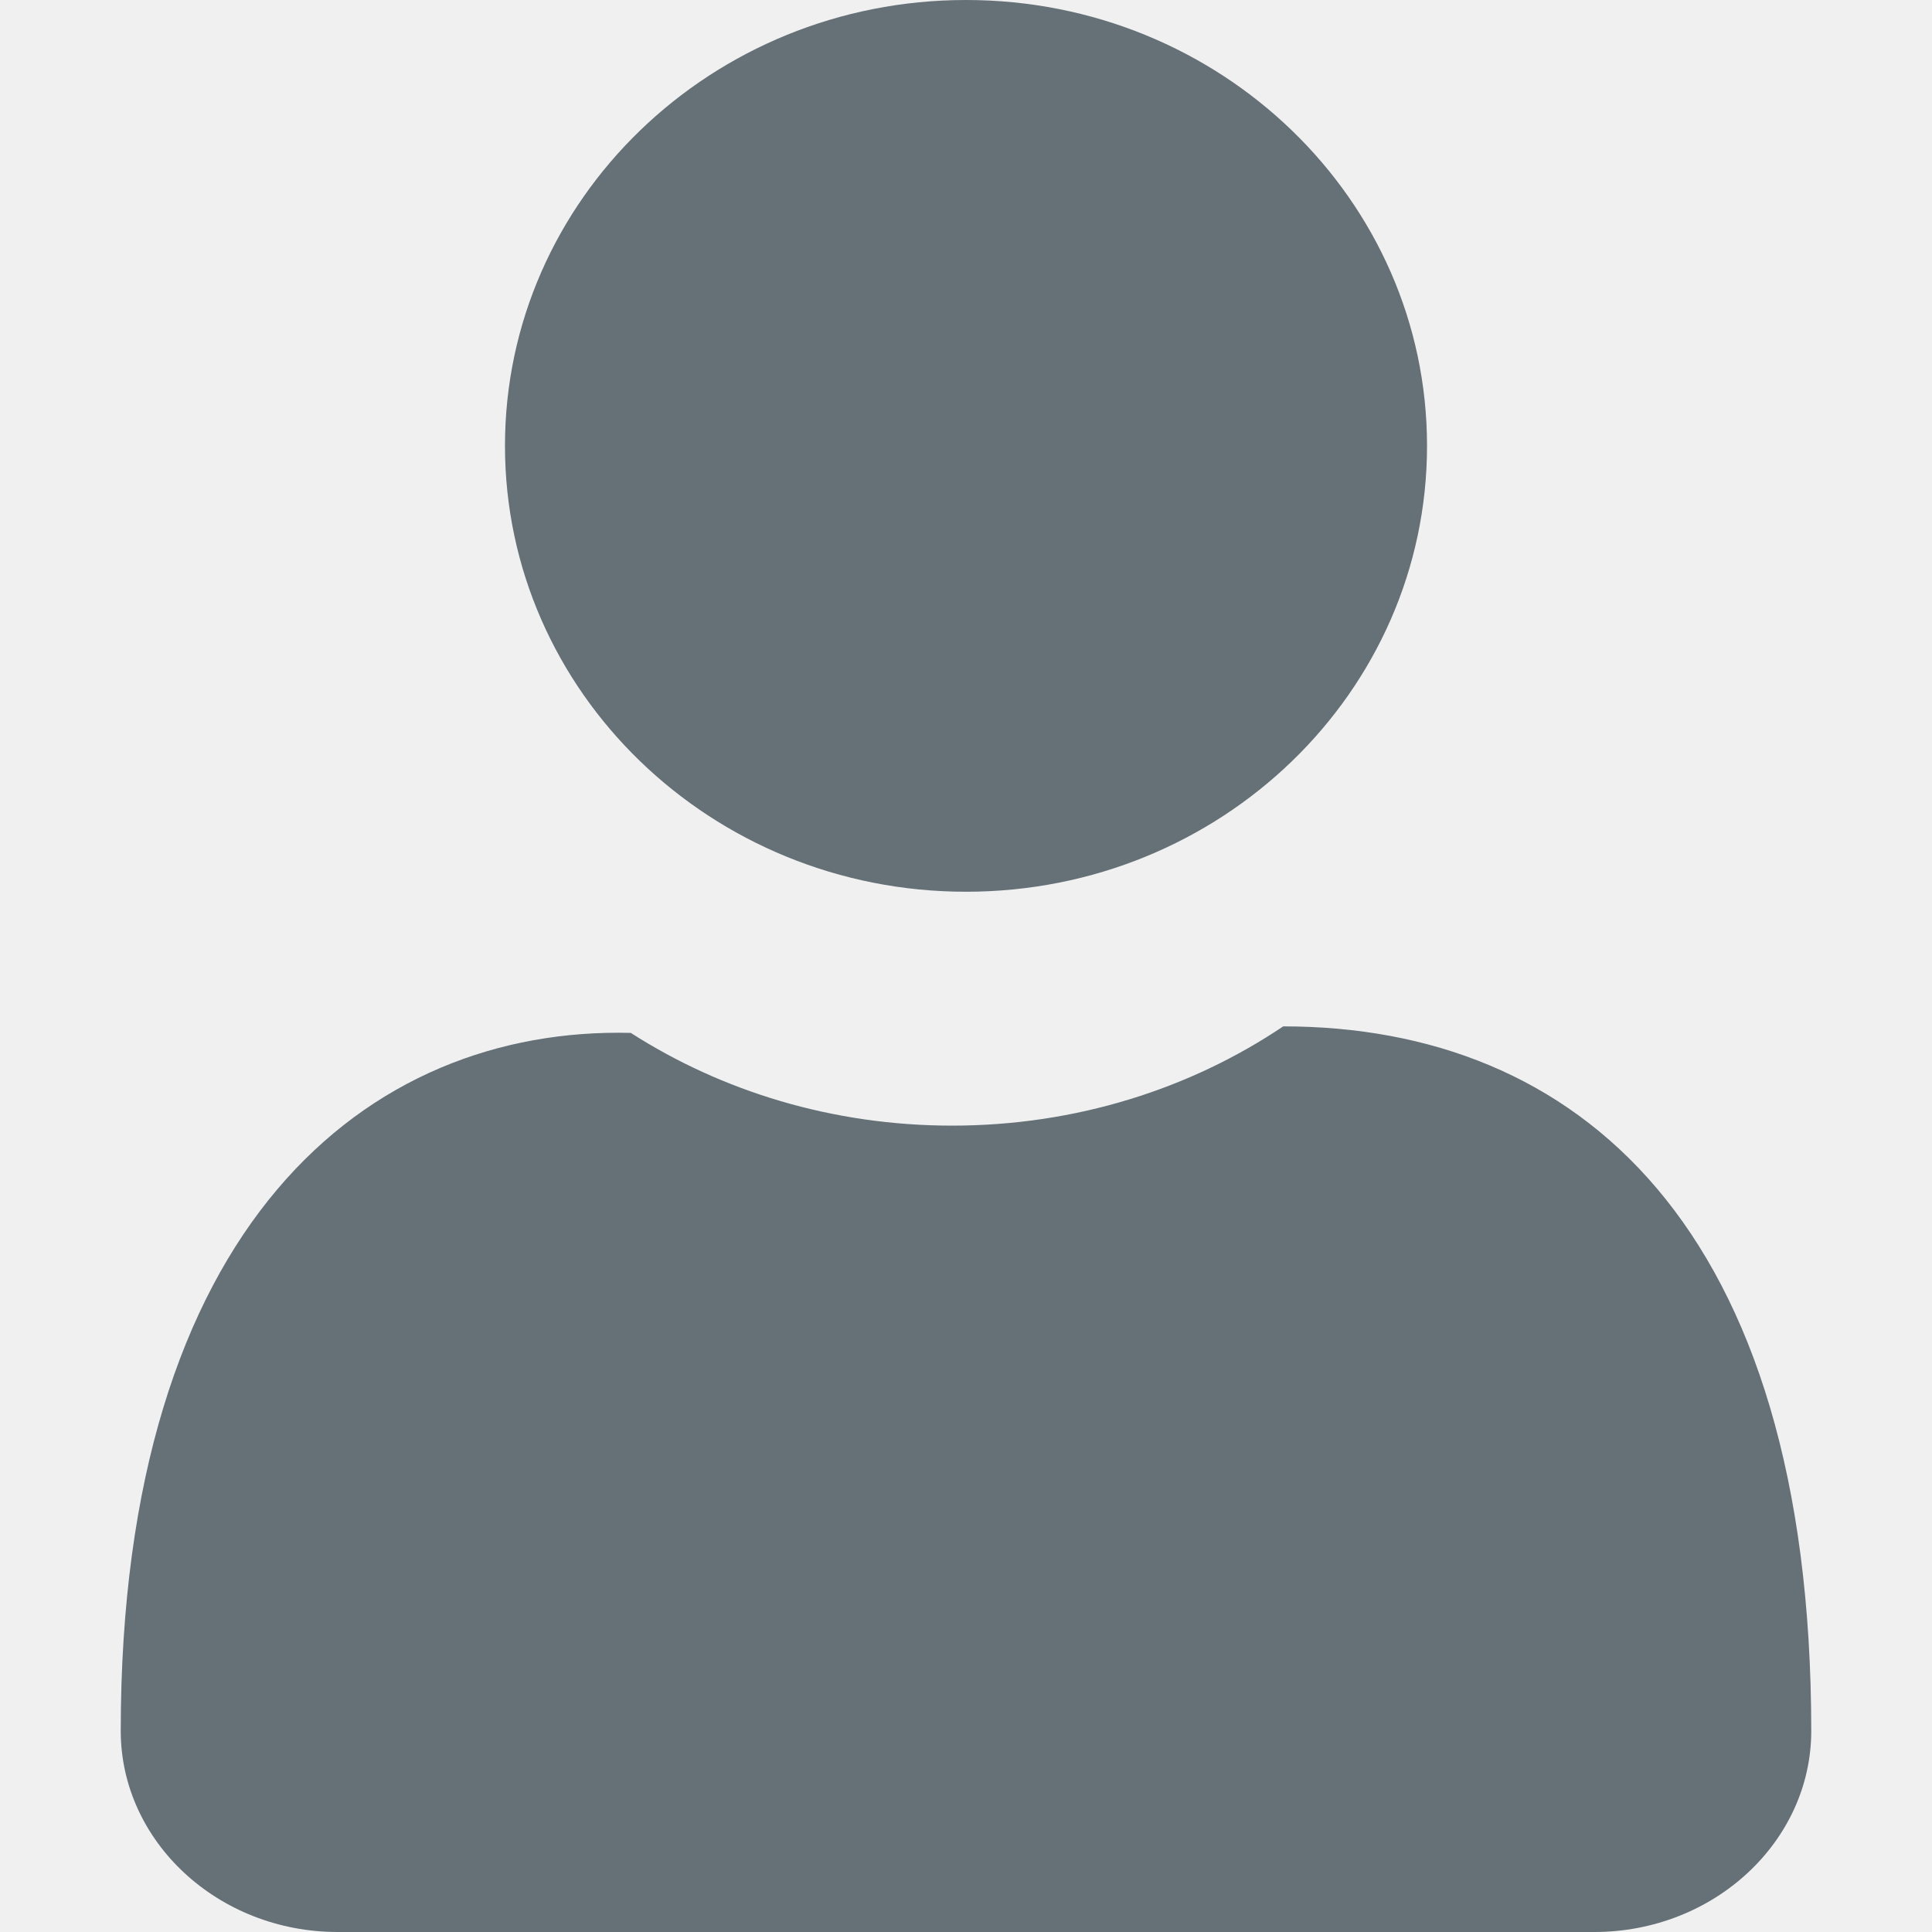
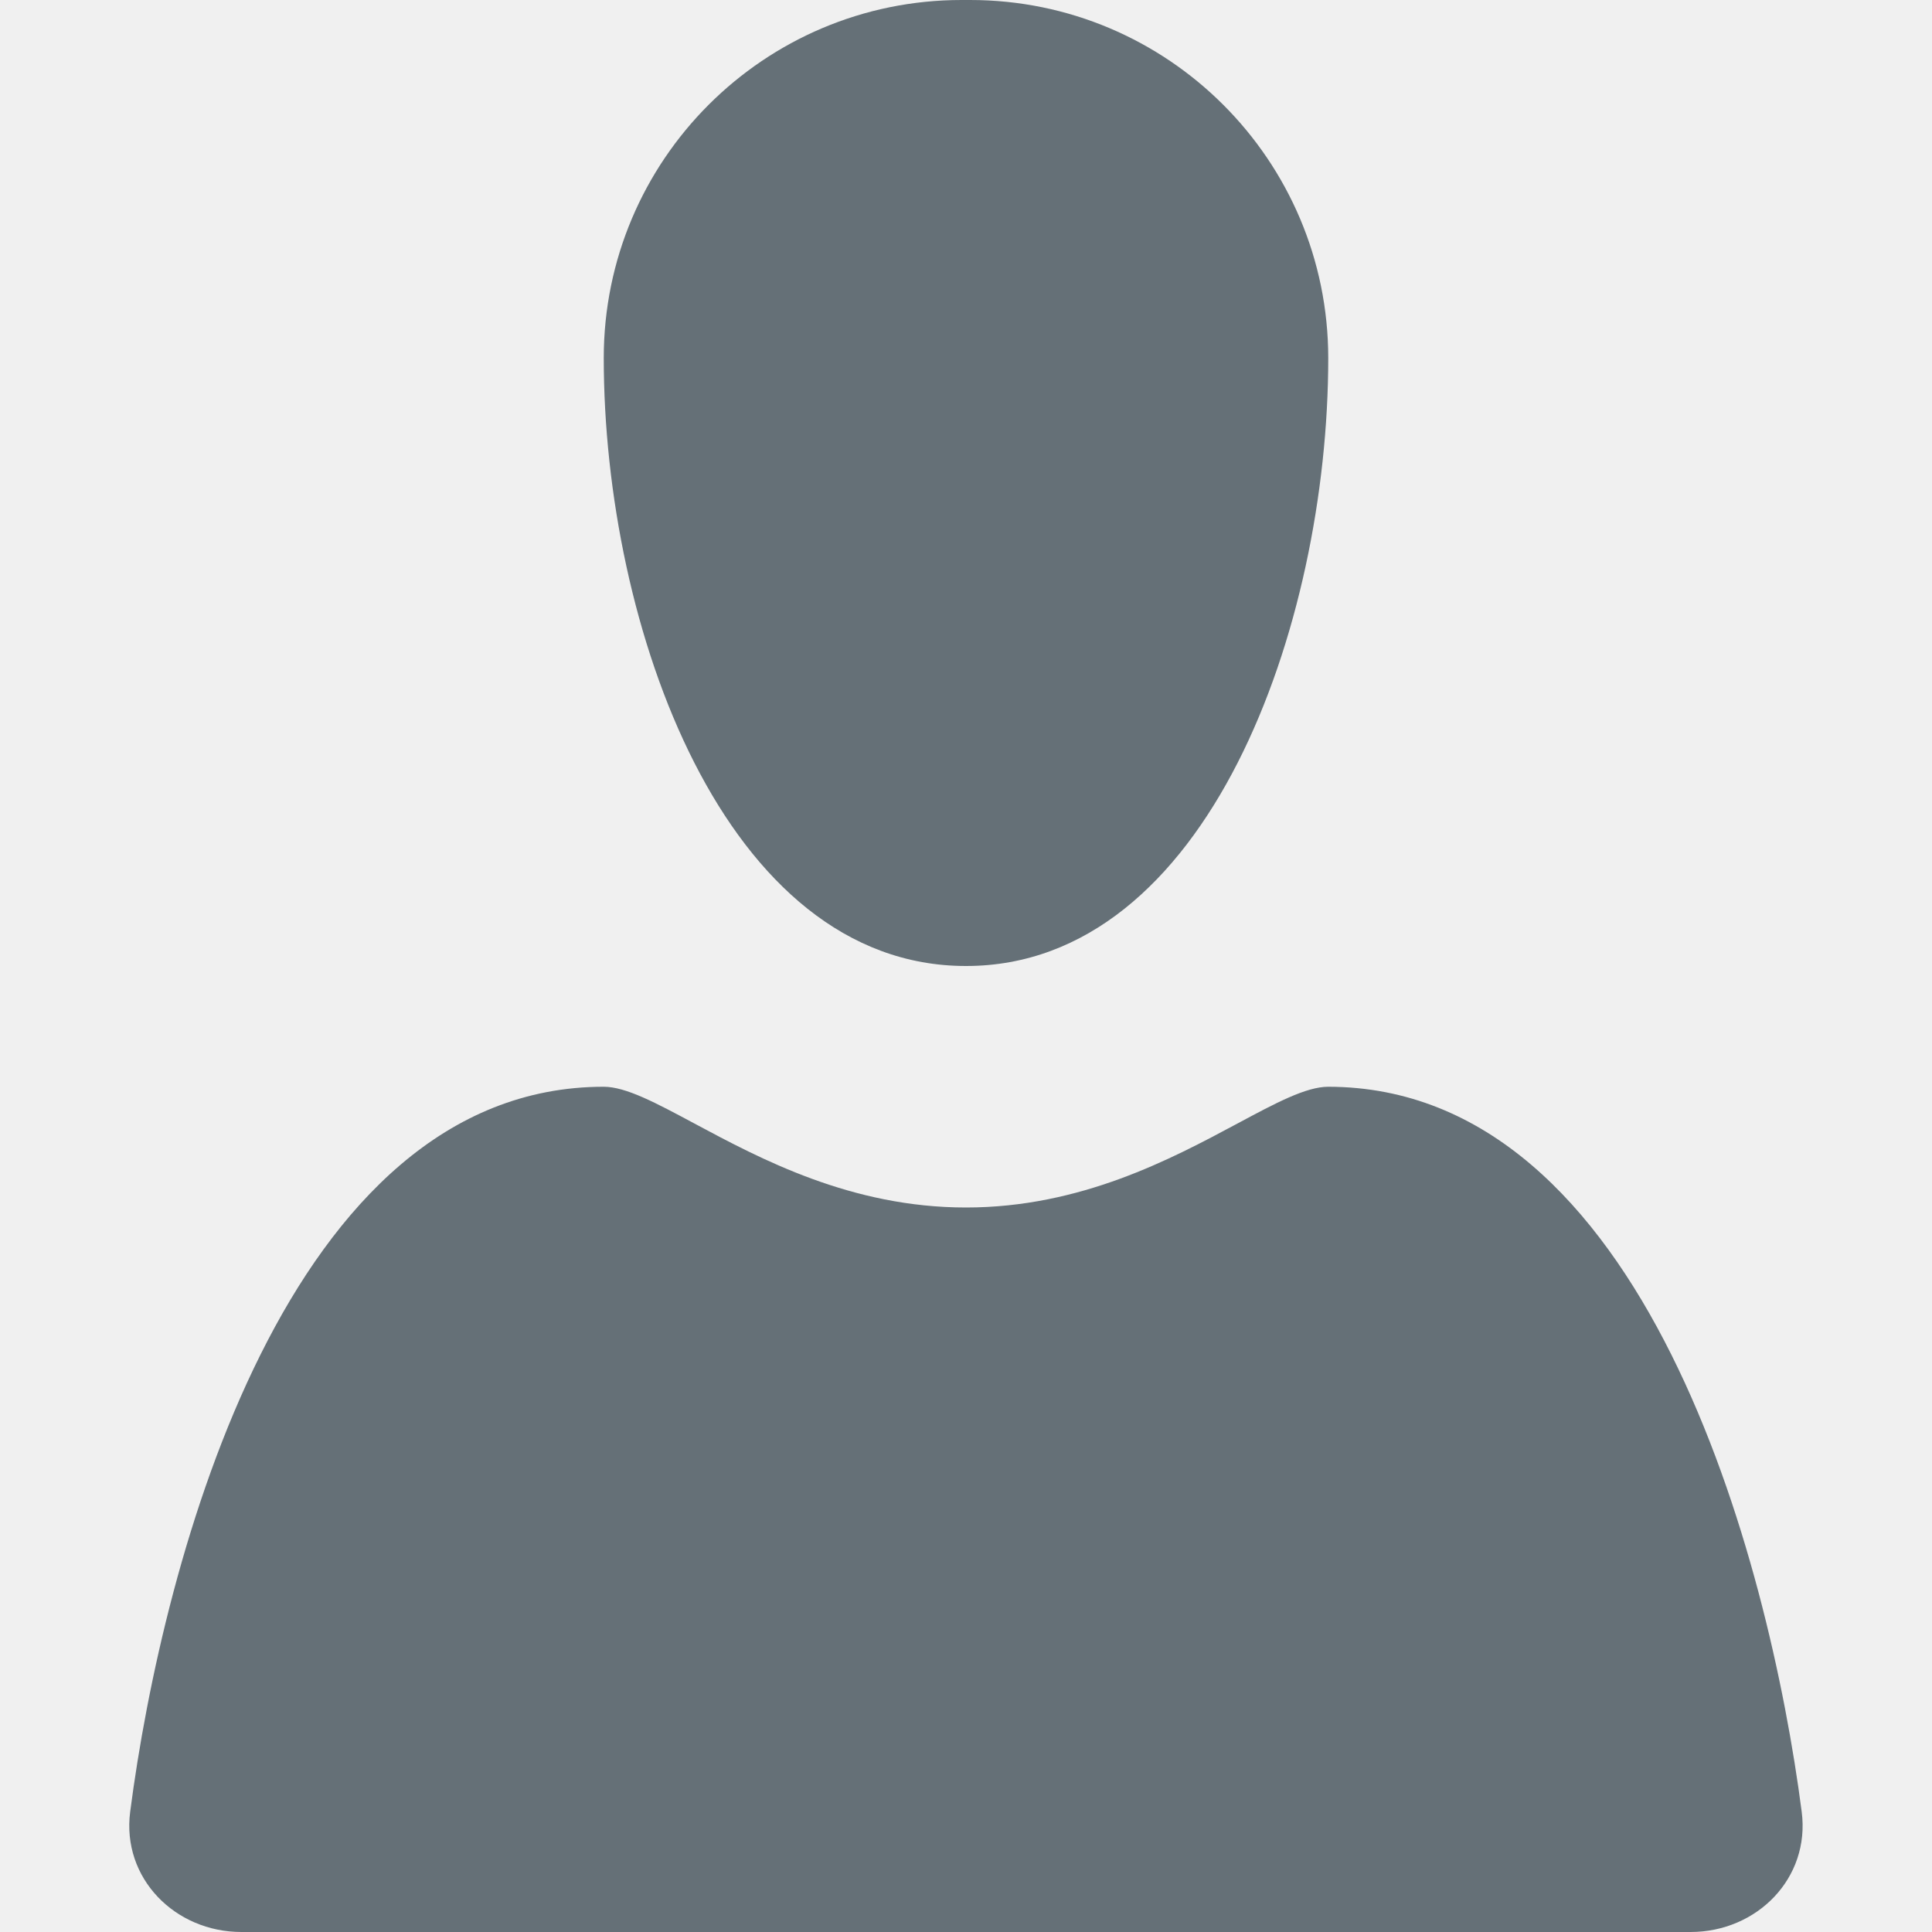
<svg xmlns="http://www.w3.org/2000/svg" width="16" height="16" viewBox="0 0 16 16" fill="none">
-   <path fill-rule="evenodd" clip-rule="evenodd" d="M8 0C10.109 0 11.818 1.653 11.818 3.692C11.818 5.732 10.109 7.385 8 7.385C5.891 7.385 4.182 5.731 4.182 3.692C4.182 1.653 5.891 0 8 0ZM13.203 16H2.797C1.804 16 1 15.249 1 14.335C1 10.138 3.047 8.5 5.224 8.554C5.979 9.038 6.896 9.322 7.885 9.322C8.91 9.322 9.858 9.017 10.627 8.5C13.052 8.5 15 10.138 15 14.335C15 15.249 14.196 16 13.203 16Z" fill="#657077" />
+   <g clip-path="url(#clip0_336_34052)">
+     <path fill-rule="evenodd" clip-rule="evenodd" d="M8 8C10 8 11 5.188 11 2.965C10.999 1.327 9.672 3.27366e-05 8.034 5.57118e-10H7.964C6.327 -3.13999e-05 5 1.327 5 2.965C5 5.188 6 8 8 8ZM1.078 15.005C1.349 12.913 2.378 9 5 9C5.183 9 5.433 9.134 5.75 9.304C6.299 9.598 7.049 10 8 10C8.95 10 9.7 9.598 10.249 9.304C10.566 9.134 10.817 9 11 9C13.621 9.003 14.65 12.913 14.921 15.005C14.992 15.553 14.552 16 14 16H2C1.448 16 1.007 15.553 1.078 15.005Z" fill="#657077" />
+   </g>
+   <defs>
+     <clipPath id="clip0_336_34052">
+       <rect width="16" height="16" fill="white" transform="translate(-0.000488281)" />
+     </clipPath>
+   </defs>
</svg>
